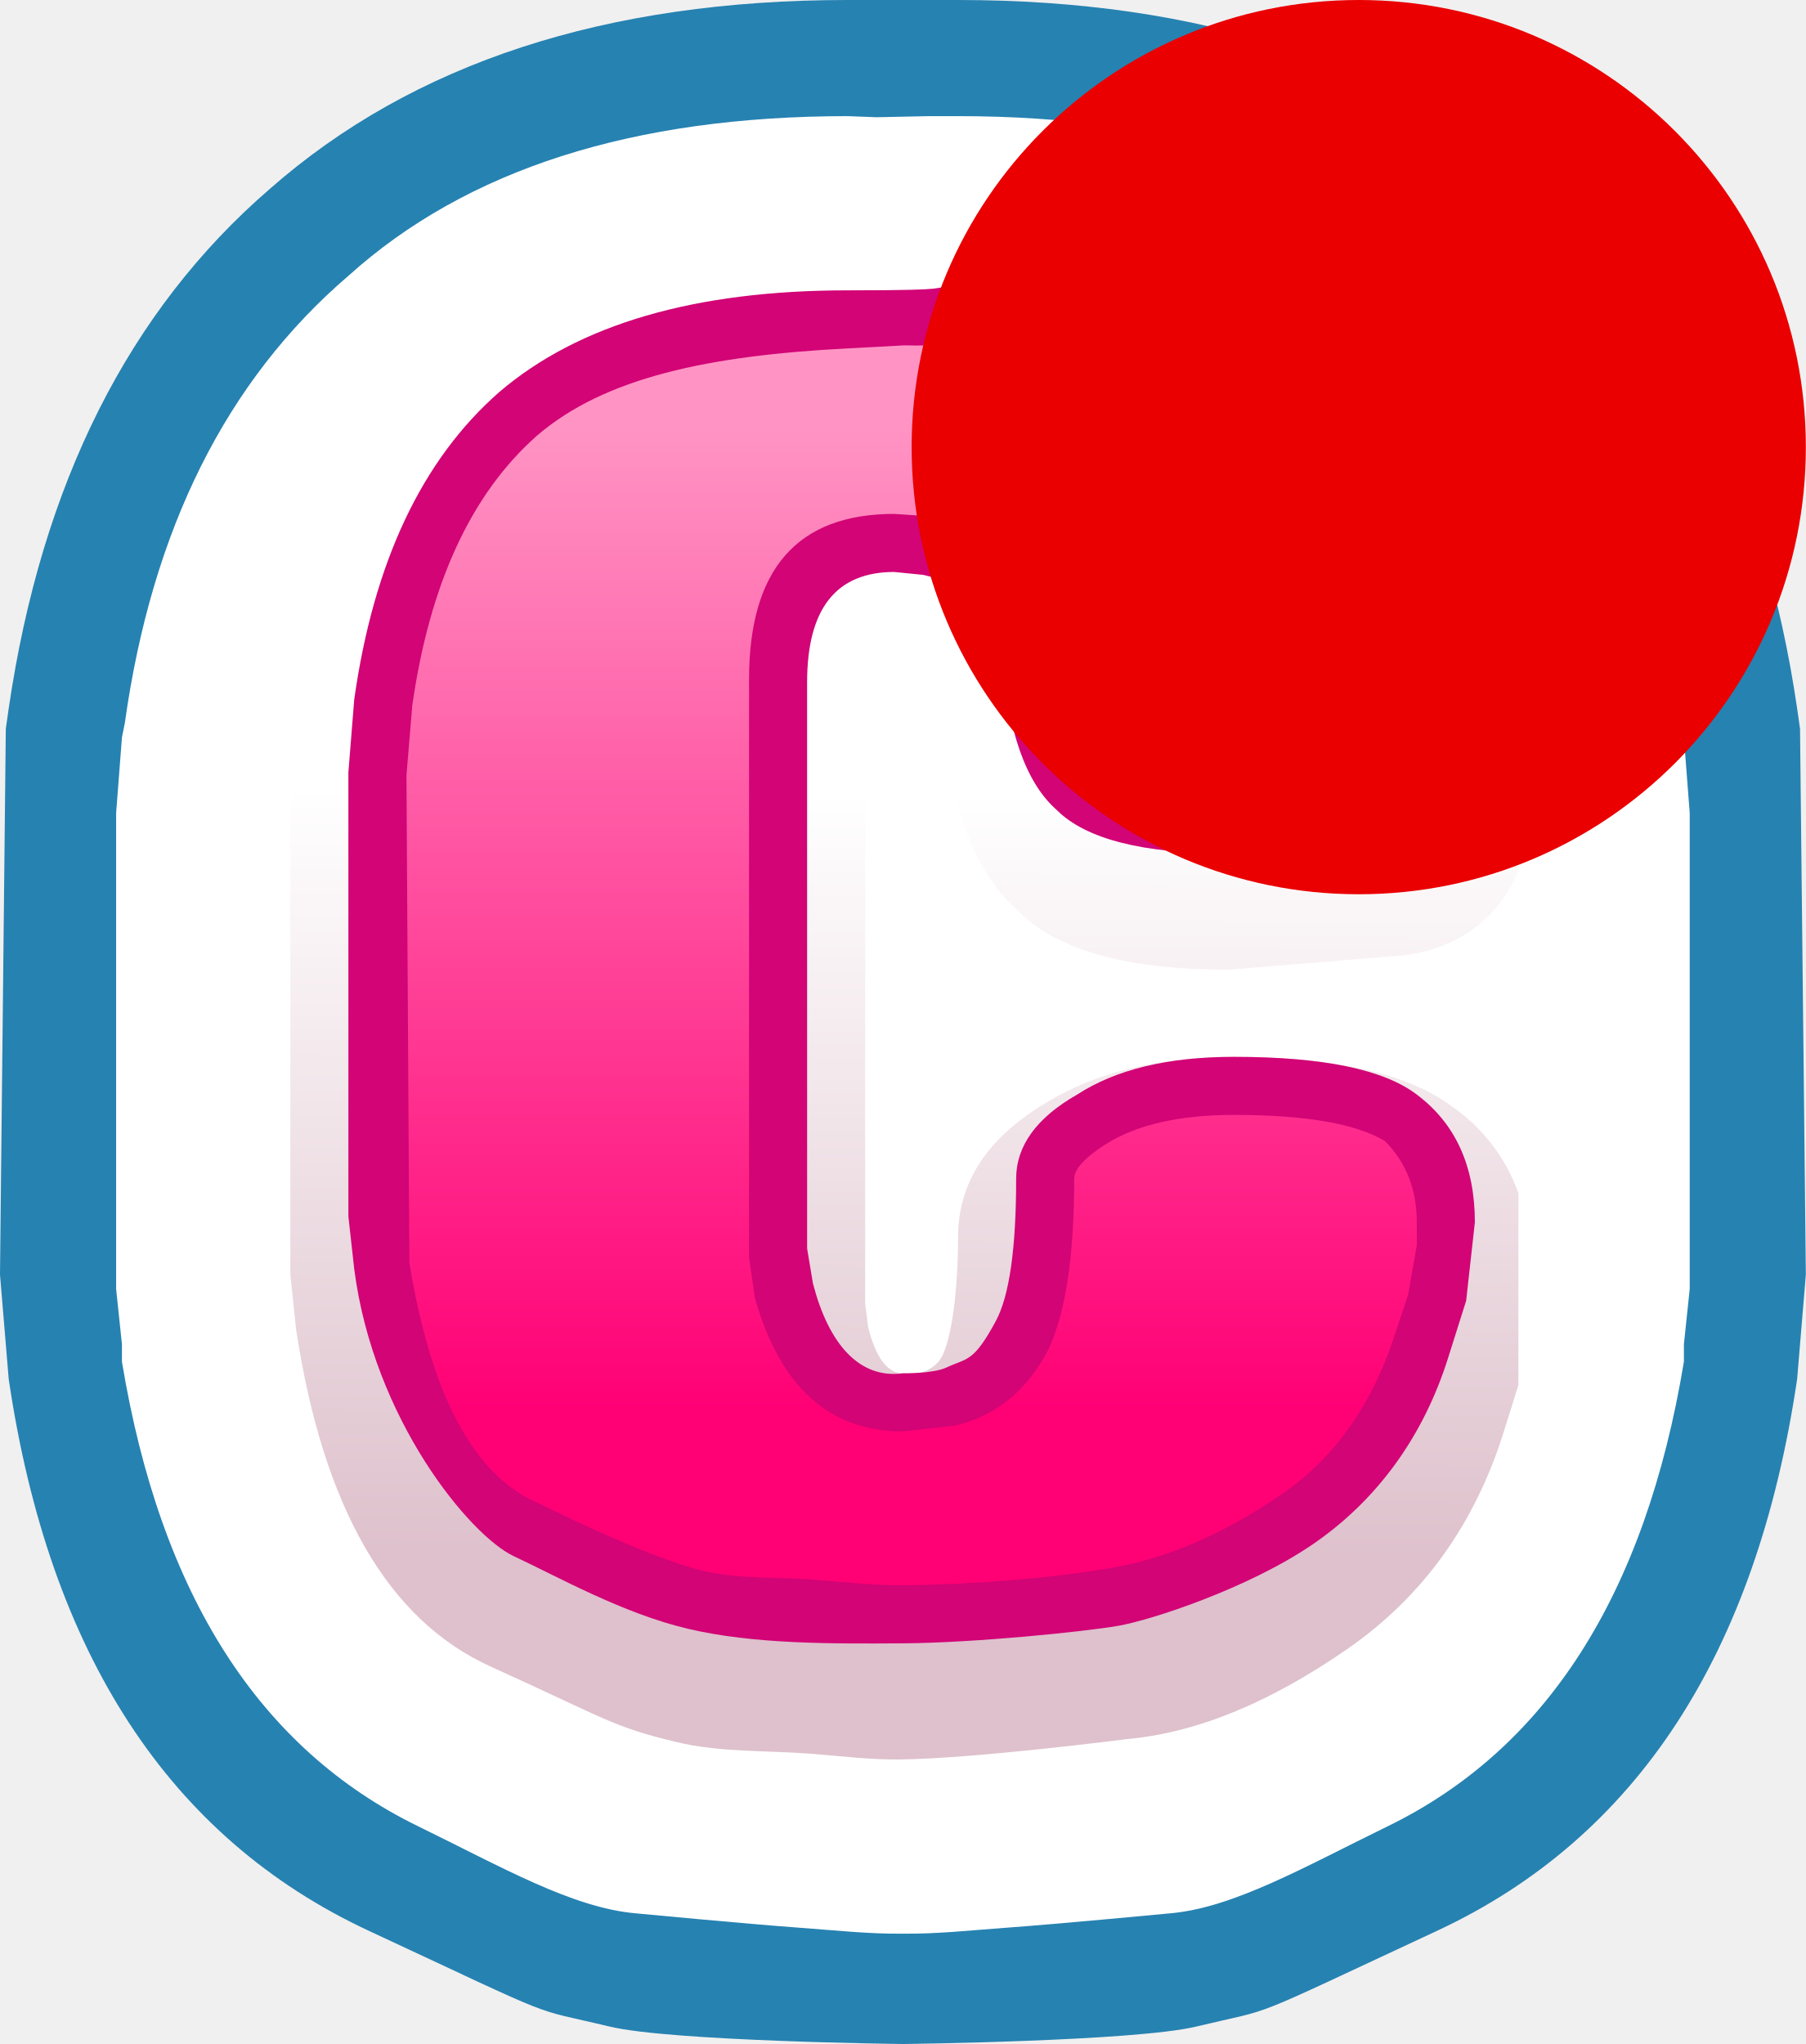
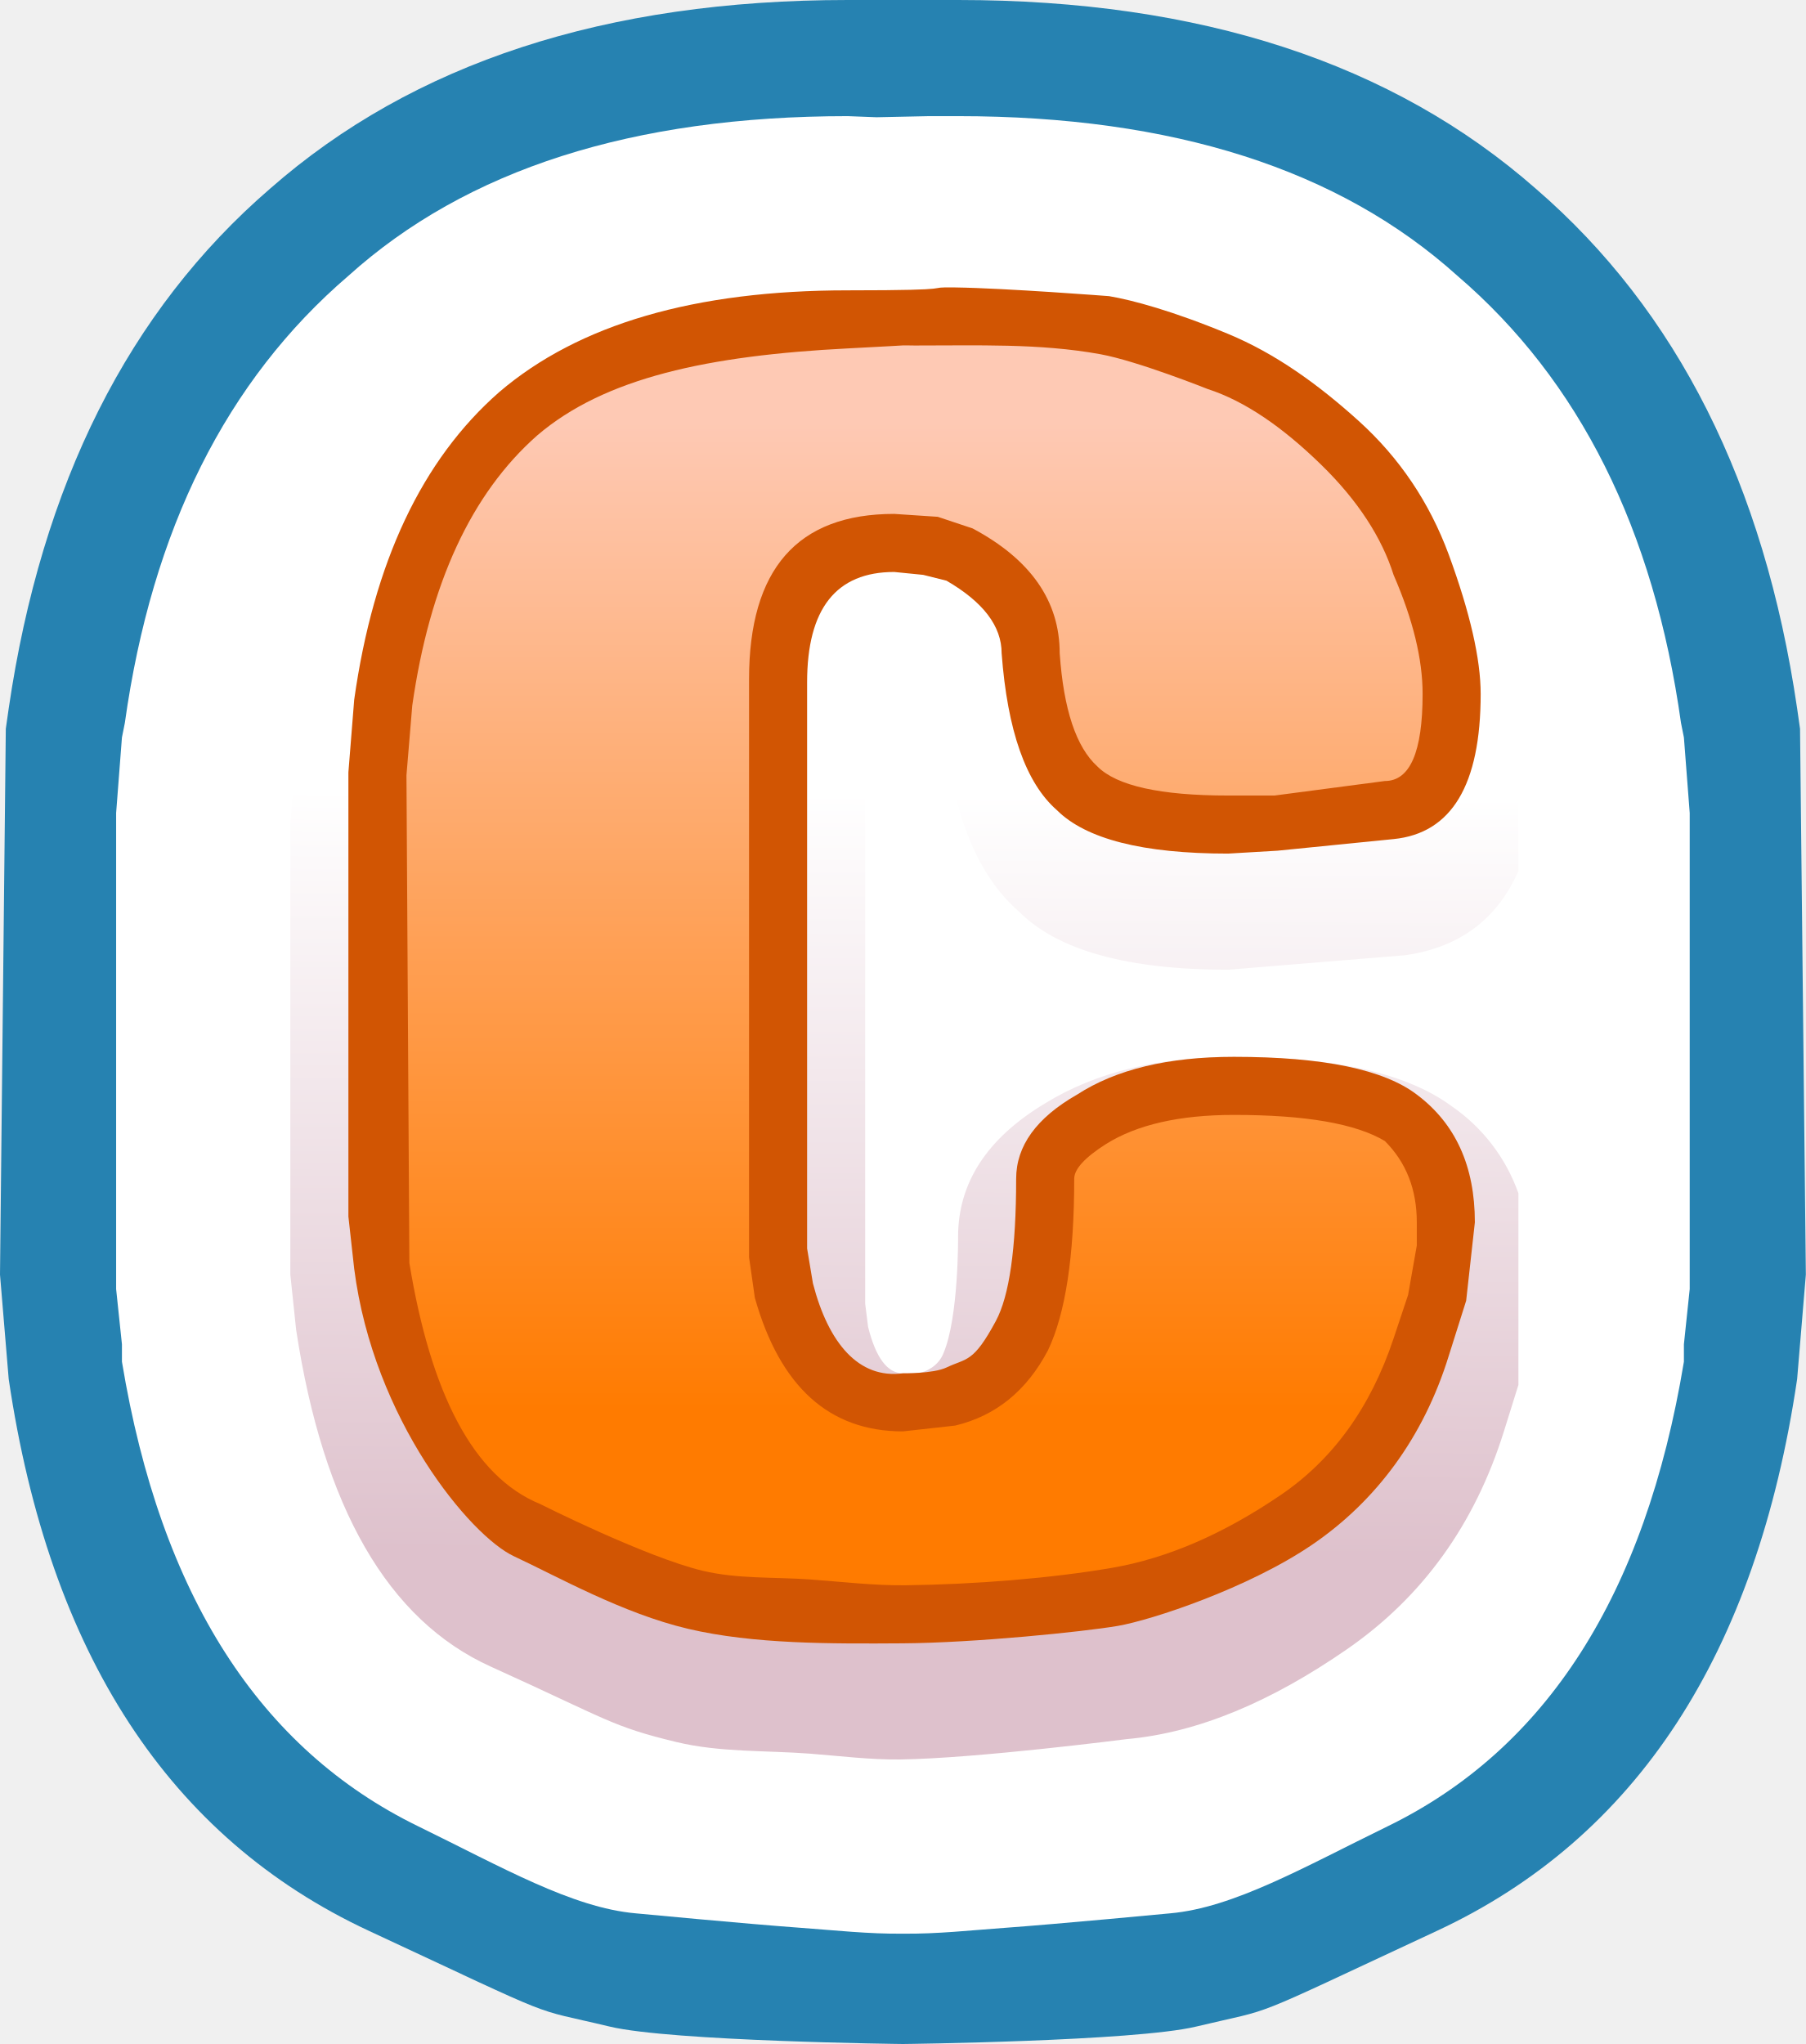
<svg xmlns="http://www.w3.org/2000/svg" width="31.1" height="35.2">
  <path d="M55.85 18.45h-.55c-4.167 0-7.483 1.083-9.95 3.25-2.433 2.1-3.933 5.083-4.5 8.95l-.05.35-.1 9.4.15 1.8c.7 4.733 2.767 7.9 6.2 9.5 3.427 1.597 2.702 1.303 4.15 1.65 1.058.254 5.05.3 5.05.3s3.992-.046 5.05-.3c1.448-.347.723-.053 4.15-1.65 3.433-1.6 5.5-4.767 6.2-9.5l.15-1.8-.1-9.4-.05-.35c-.567-3.867-2.067-6.85-4.5-8.95-2.467-2.167-5.783-3.25-9.95-3.25h-1.35z" style="fill:#2682b1;fill-opacity:1" transform="translate(-40.7 -18.45)" />
  <path d="M56.25 51.75c-.584.007-1.167-.058-1.75-.1-.951-.069-2.85-.25-2.85-.25-1.095-.096-2.303-.794-3.75-1.5-2.72-1.327-4.433-3.967-5.1-8v-.3l-.1-.95v-8.2l.1-1.3.05-.25c.467-3.333 1.75-5.9 3.85-7.7 2.033-1.833 4.9-2.75 8.6-2.75l.497.019.453-.069m0 31.35c.584.007 1.167-.058 1.75-.1.951-.069 2.85-.25 2.85-.25 1.095-.096 2.303-.794 3.75-1.5 2.72-1.327 4.433-3.967 5.1-8v-.3l.1-.95v-8.2l-.1-1.3-.05-.25c-.467-3.333-1.75-5.9-3.85-7.7-2.033-1.833-4.9-2.75-8.6-2.75h-.5l-.903.019.453-.069" style="fill:#fff;fill-opacity:1;fill-rule:evenodd" transform="translate(-40.7 -18.45)" />
  <path d="M56.1 30.3c-.333 0-.5.317-.5.95v9.65l.05.4c.133.533.333.8.6.8.333 0 .355-.012.5-.1a.534.534 0 0 0 .2-.25c.261-.619.25-2 .25-2 0-.933.5-1.7 1.5-2.3.867-.533 1.95-.8 3.25-.8 1.733 0 2.983.283 3.75.85a3.05 3.05 0 0 1 1.15 1.5v-5.55c-.367.833-1.017 1.317-1.95 1.45l-3.05.25c-1.733 0-2.933-.333-3.6-1-.767-.667-1.2-1.817-1.3-3.45l-.4-.35-.15-.05h-.3m10.75 12-.25.8c-.5 1.6-1.4 2.85-2.7 3.75-1.3.9-2.564 1.44-3.8 1.55 0 0-2.595.334-3.9.35-.518.006-1.034-.06-1.55-.1-.767-.058-1.552-.02-2.3-.2-1.12-.27-1.166-.379-3.2-1.3-1.767-.8-2.883-2.733-3.35-5.8l-.1-.95v-7.75l.1-1.3c.4-2.633 1.35-4.6 2.85-5.9 1.533-1.333 3.75-2 6.65-2 .25 0 .502.03.75 0 .068-.008.132-.043.2-.05 1.23-.118 2.484-.015 3.7.2.79.14 1.573.362 2.3.7.918.427 1.77.902 2.55 1.65.8.767 1.4 1.667 1.8 2.7l.25.75v-2.75" fill="url(#a)" fill-rule="evenodd" style="fill:url(#a)" transform="translate(-40.7 -18.45)" />
-   <path d="M19.1 5.1c.4.067 1.095.254 2.05.65.813.337 1.55.867 2.25 1.5s1.217 1.4 1.55 2.3c.367 1 .55 1.8.55 2.4 0 1.567-.5 2.4-1.5 2.5l-2 .2-.85.05c-1.467 0-2.45-.25-2.95-.75-.533-.467-.85-1.367-.95-2.7 0-.467-.317-.883-.95-1.25l-.4-.1-.5-.05c-1 0-1.5.633-1.5 1.9v9.75l.1.6c.267 1.033.79 1.651 1.55 1.55 0 0 .522.008.75-.1.351-.167.459-.074.85-.8.233-.433.35-1.25.35-2.45 0-.567.35-1.05 1.05-1.45.667-.433 1.567-.65 2.7-.65 1.533 0 2.583.217 3.15.65.667.5 1 1.233 1 2.2l-.15 1.35-.3.95c-.433 1.4-1.25 2.5-2.35 3.25s-2.767 1.3-3.35 1.4c-.583.1-2.463.292-3.7.3-1.237.008-2.571.016-3.7-.25s-2.25-.9-3-1.25-2.417-2.35-2.75-4.95l-.1-.9V13.3l.1-1.25c.333-2.367 1.167-4.133 2.5-5.3C9.967 5.583 11.967 5 14.6 5c2.083 0 1.233-.06 1.85-.05.885.013 2.65.15 2.65.15" fill="#d20476" fill-rule="evenodd" />
+   <path d="M19.1 5.1c.4.067 1.095.254 2.05.65.813.337 1.55.867 2.25 1.5s1.217 1.4 1.55 2.3c.367 1 .55 1.8.55 2.4 0 1.567-.5 2.4-1.5 2.5l-2 .2-.85.05c-1.467 0-2.45-.25-2.95-.75-.533-.467-.85-1.367-.95-2.7 0-.467-.317-.883-.95-1.25l-.4-.1-.5-.05c-1 0-1.5.633-1.5 1.9v9.75l.1.6c.267 1.033.79 1.651 1.55 1.55 0 0 .522.008.75-.1.351-.167.459-.074.85-.8.233-.433.35-1.25.35-2.45 0-.567.35-1.05 1.05-1.45.667-.433 1.567-.65 2.7-.65 1.533 0 2.583.217 3.15.65.667.5 1 1.233 1 2.2l-.15 1.35-.3.95c-.433 1.4-1.25 2.5-2.35 3.25s-2.767 1.3-3.35 1.4c-.583.1-2.463.292-3.7.3-1.237.008-2.571.016-3.7-.25s-2.25-.9-3-1.25-2.417-2.35-2.75-4.95l-.1-.9V13.3l.1-1.25c.333-2.367 1.167-4.133 2.5-5.3C9.967 5.583 11.967 5 14.6 5c2.083 0 1.233-.06 1.85-.05.885.013 2.65.15 2.65.15" fill="#d15503" fill-rule="evenodd" />
  <path d="m47.7 31.8.1-1.2c.3-2.1 1.017-3.65 2.15-4.65 1.167-1 2.953-1.377 5.35-1.5 1.37-.07.766-.05 1.15-.05 1.068.002 2.15-.041 3.2.15.638.116 1.85.6 1.85.6.642.208 1.291.658 1.95 1.3.642.625 1.05 1.267 1.25 1.9.333.767.5 1.45.5 2.05 0 1-.217 1.5-.65 1.5l-1.9.25h-.8c-1.167 0-1.917-.167-2.25-.5-.367-.333-.583-.983-.65-1.95 0-.9-.5-1.617-1.5-2.15l-.6-.2-.75-.05c-1.667 0-2.5.95-2.5 2.85v9.95l.1.7c.433 1.533 1.283 2.3 2.55 2.3l.9-.1c.7-.167 1.233-.6 1.6-1.3.3-.633.45-1.617.45-2.95 0-.167.183-.367.55-.6.533-.333 1.267-.5 2.2-.5 1.233 0 2.1.15 2.6.45.367.367.55.833.55 1.4v.4l-.15.85-.25.75c-.4 1.2-1.055 2.093-1.95 2.7-.972.66-1.933 1.083-2.9 1.25-1.037.179-2.363.286-3.55.3-.551.007-1.1-.061-1.65-.1-.617-.044-1.248-.006-1.85-.15-.981-.235-2.8-1.15-2.8-1.15-1.159-.476-1.883-1.917-2.25-4.15l-.05-8.4" fill="url(#b)" fill-rule="evenodd" style="fill:url(#b)" transform="translate(-40.7 -18.45)" />
  <defs>
    <linearGradient gradientTransform="matrix(0 -.008 .0152 .0001 138.55 39.2)" gradientUnits="userSpaceOnUse" id="a" spreadMethod="pad" x1="-819.2" x2="819.2">
      <stop offset="0" stop-color="#dec1cc" />
      <stop offset="1" stop-color="#fff" />
    </linearGradient>
    <linearGradient gradientTransform="matrix(0 -.0104 .0125 0 162.85 34.25)" gradientUnits="userSpaceOnUse" id="b" spreadMethod="pad" x1="-819.2" x2="819.2">
-       <stop offset="0" stop-color="#ff0075" />
-       <stop offset="1" stop-color="#ff94c4" />
+       <stop offset="0" stop-color="#ff7b00" />
+       <stop offset="1" stop-color="#fec9b4" />
    </linearGradient>
  </defs>
-   <circle style="opacity:1;fill:#ea0000;fill-opacity:1;fill-rule:evenodd;stroke-width:1.566;stroke-linecap:round;stroke-linejoin:bevel;paint-order:fill markers stroke;stop-color:#000" cx="23.4" cy="7.7" r="7.7" />
</svg>
